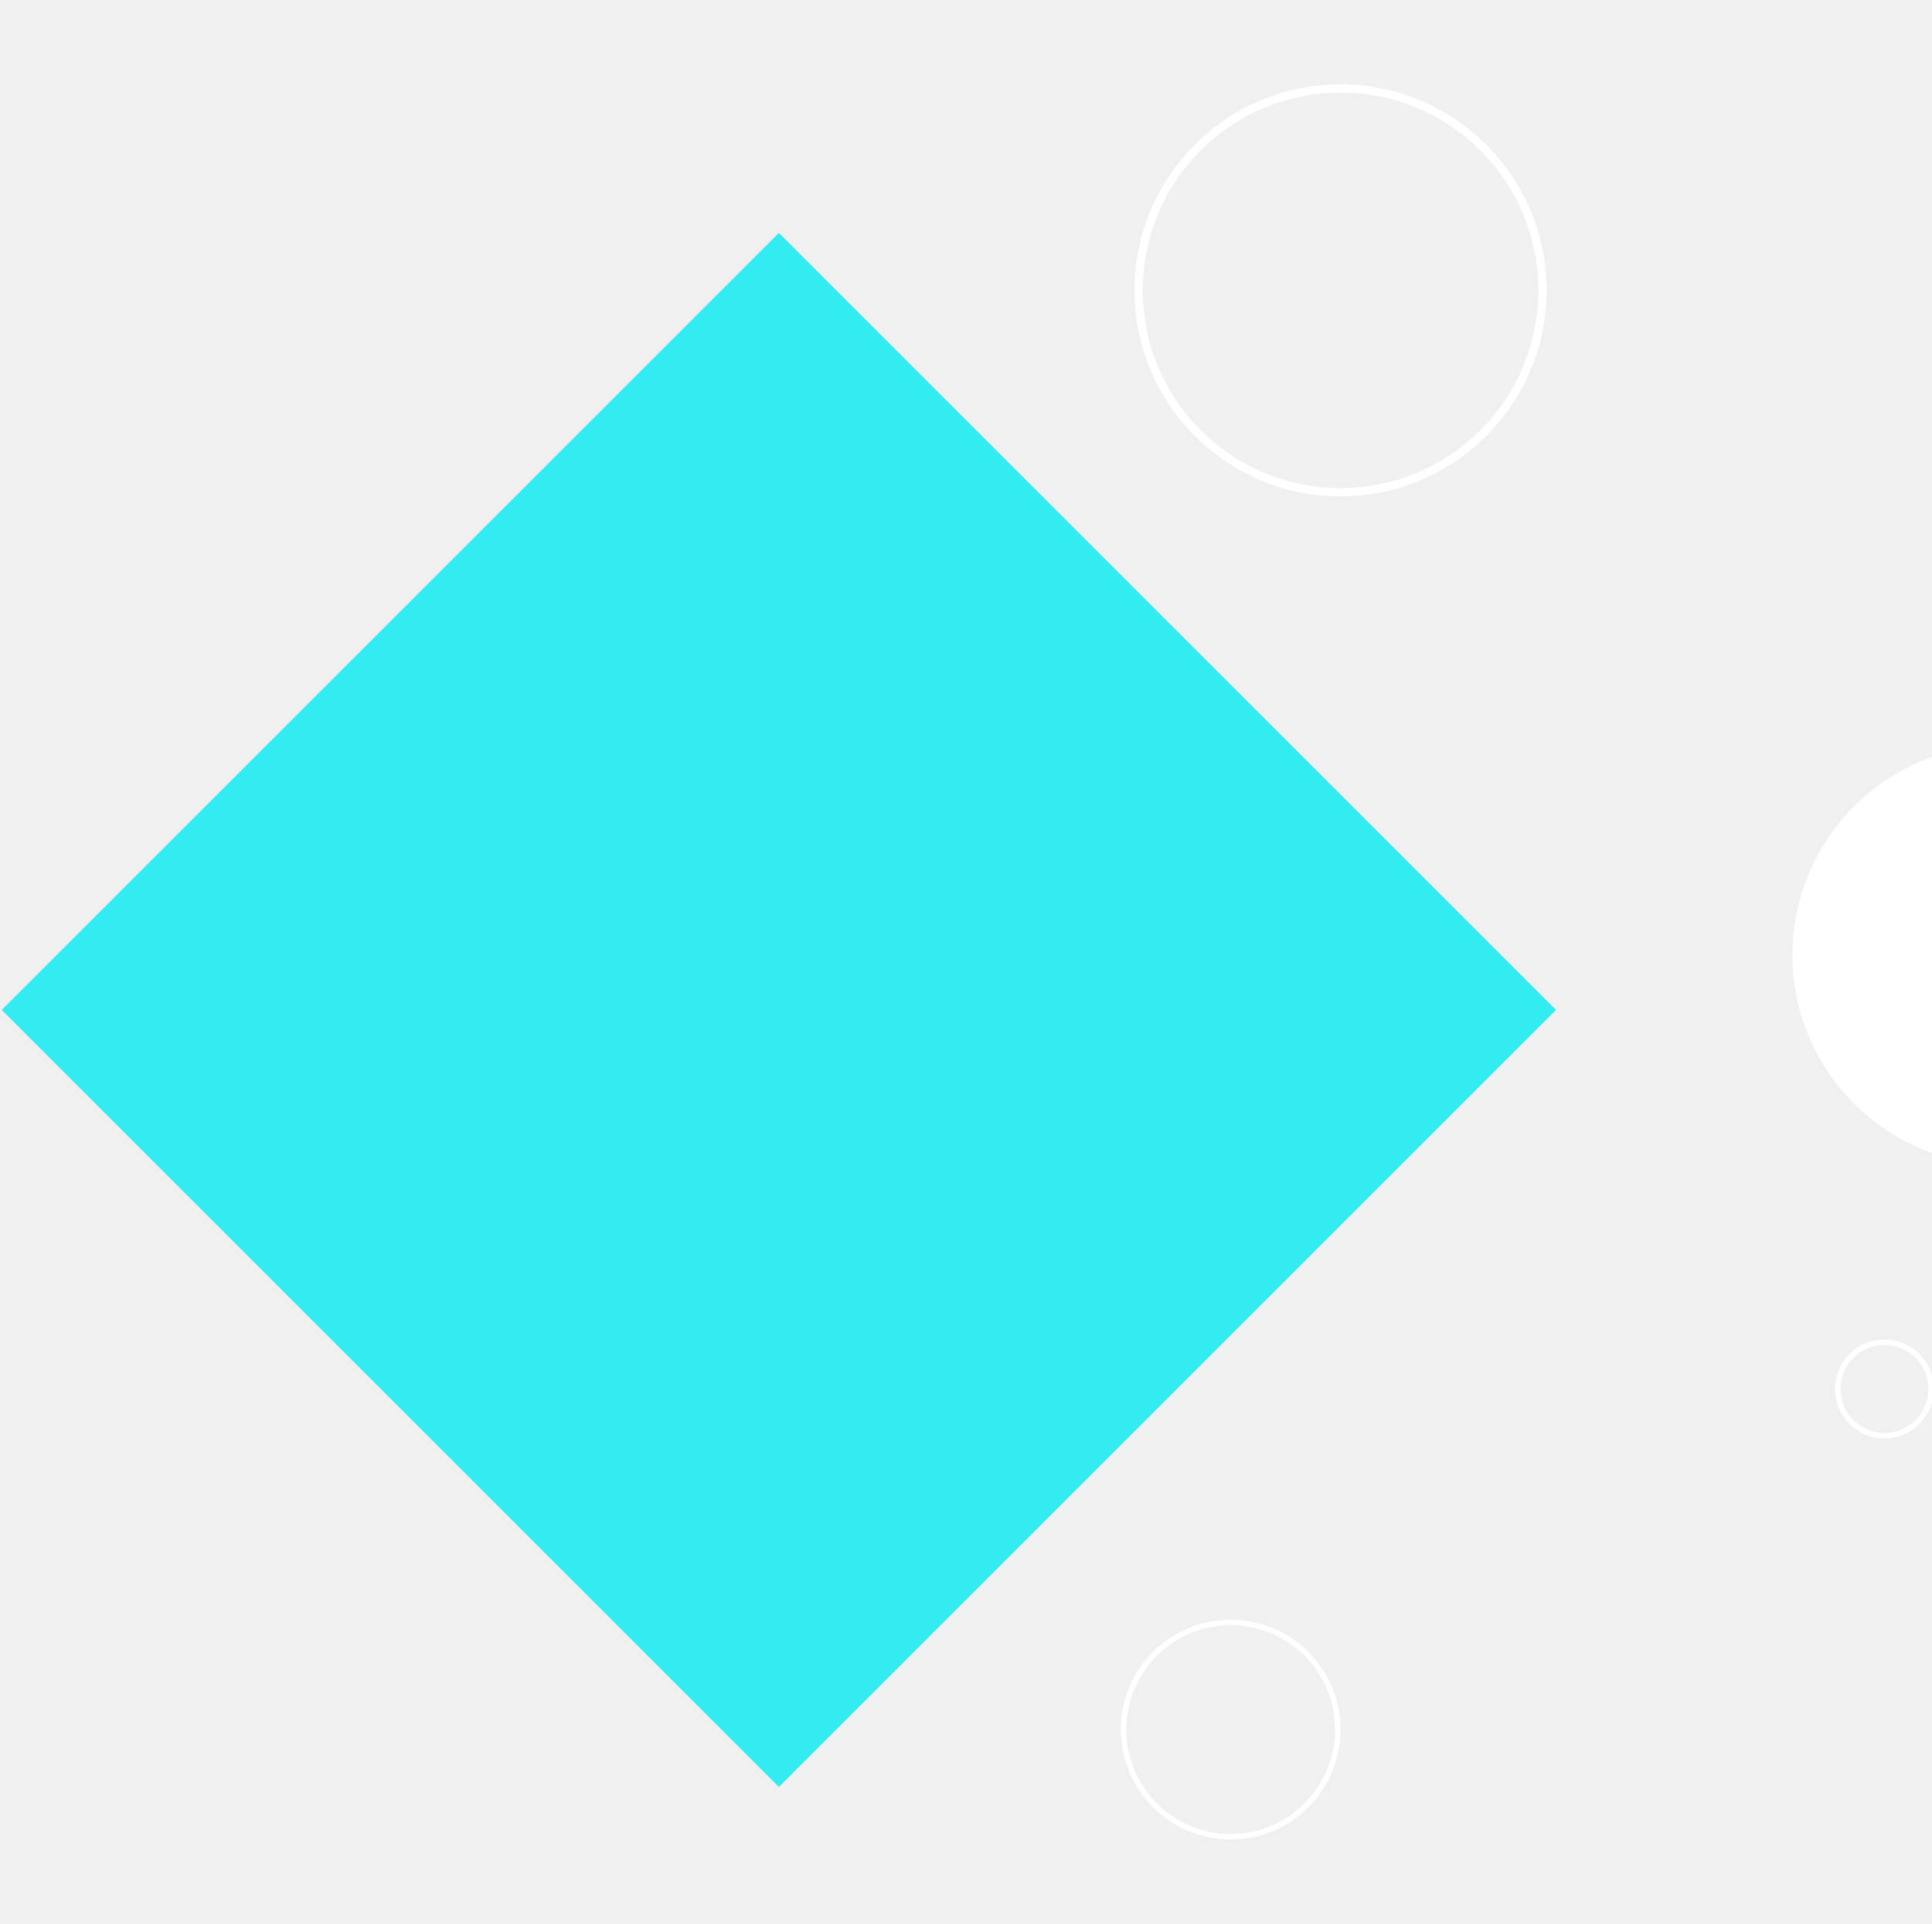
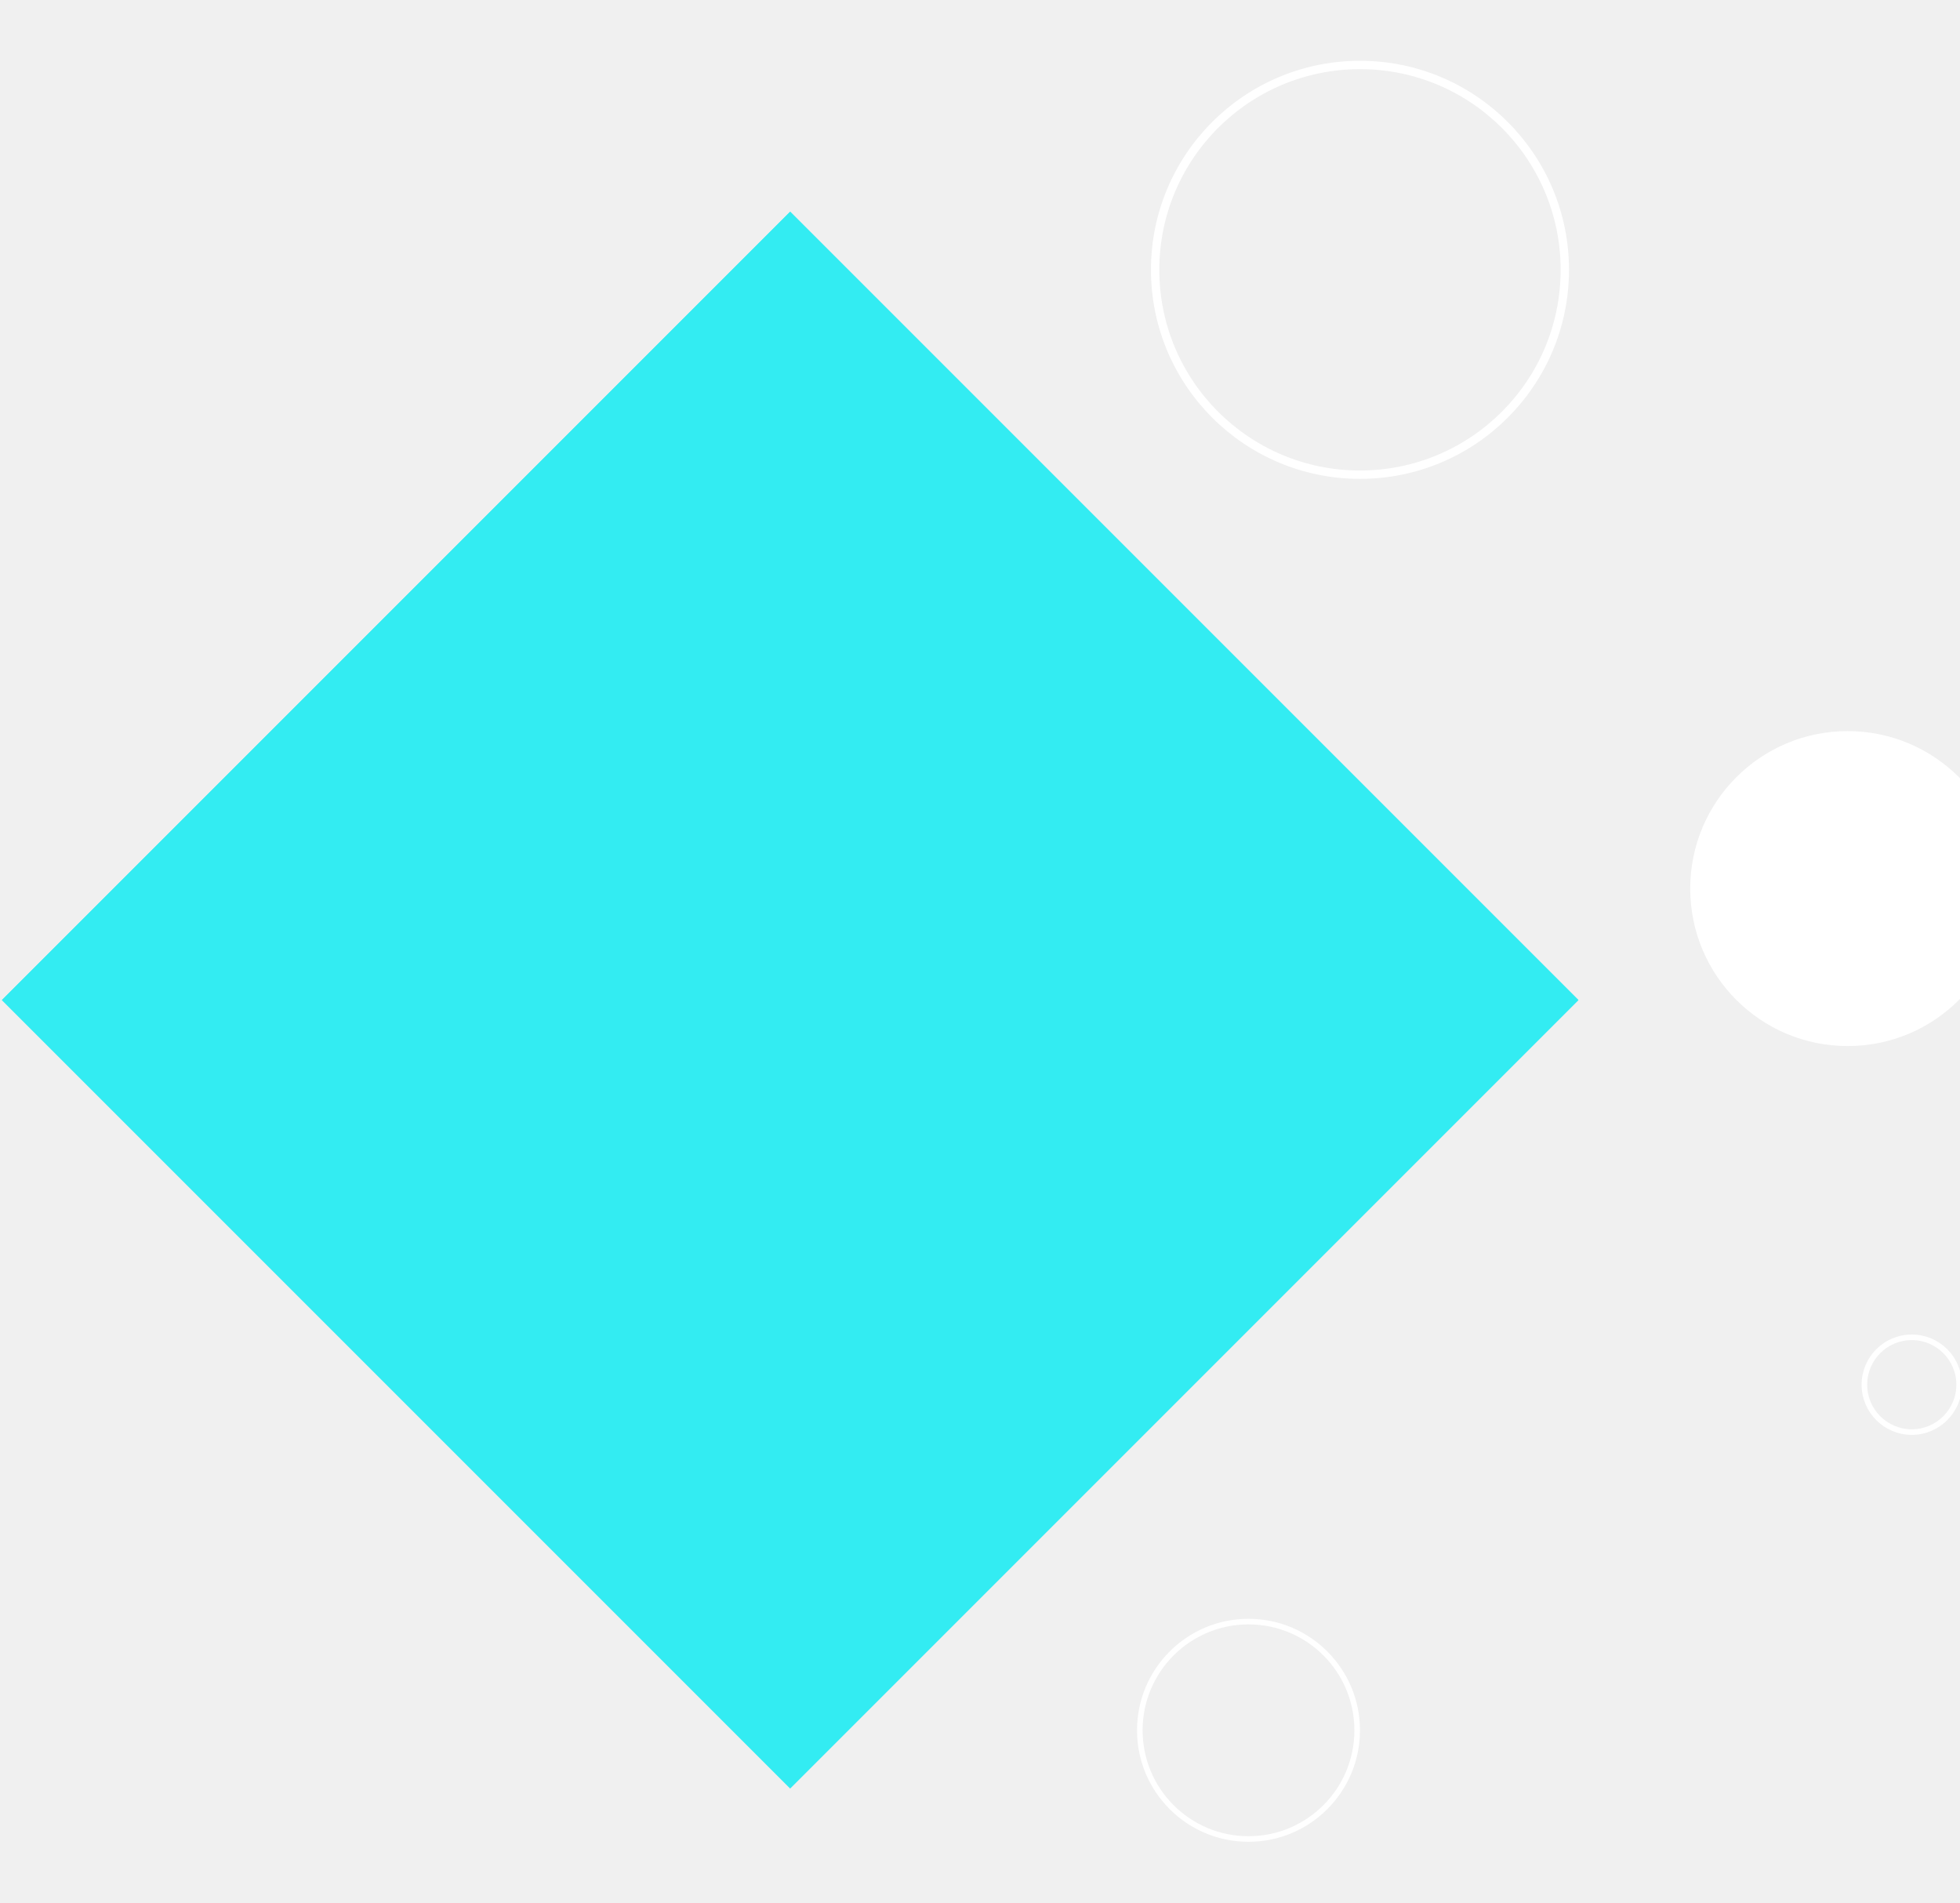
- <svg xmlns="http://www.w3.org/2000/svg" width="803.307" height="800" viewBox="0 0 703.307 639">
+ <svg xmlns="http://www.w3.org/2000/svg" width="1030.307" height="1000" viewBox="0 0 703.307 639">
  <g id="Group_17" data-name="Group 17" transform="translate(-1166 -203)">
    <g id="Rectangle_1" data-name="Rectangle 1" transform="translate(1449.536 257.157) rotate(45)" fill="#1eebf2" stroke="none" opacity="0.9">
      <rect width="400" height="400" stroke="none" />
      <rect width="400" height="400" />
    </g>
    <g id="Ellipse_1" data-name="Ellipse 1" transform="translate(1574 762)" fill="none" stroke="white" stroke-width="2">
      <circle cx="40" cy="40" r="40" stroke="none" />
      <circle cx="40" cy="40" r="39" fill="none" />
    </g>
    <g id="Ellipse_2" data-name="Ellipse 2" transform="translate(1834 660)" fill="none" stroke="white" stroke-width="2">
      <circle cx="18" cy="18" r="18" stroke="none" />
      <circle cx="18" cy="18" r="17" fill="none" />
    </g>
    <g id="Ellipse_3" data-name="Ellipse 3" transform="translate(1579 203)" fill="none" stroke="white" stroke-width="3" opacity="1">
      <circle cx="75" cy="75" r="75" stroke="none" />
      <circle cx="75" cy="75" r="73.5" fill="none" />
    </g>
-     <g id="Ellipse_3" data-name="Ellipse 3" transform="translate(1820 445)" fill="white" stroke="white" stroke-width="3" opacity="1">
-       <circle cx="75" cy="75" r="75" stroke="none" />
-       <circle cx="75" cy="75" r="75" fill="none" />
+     <g id="Ellipse_3" data-name="Ellipse 3" transform="translate(1774 445)" fill="white" stroke="white" stroke-width="3" opacity="1">
+       <circle cx="55" cy="55" r="55" stroke="none" />
+       <circle cx="55" cy="55" r="55" fill="none" />
    </g>
  </g>
</svg>
